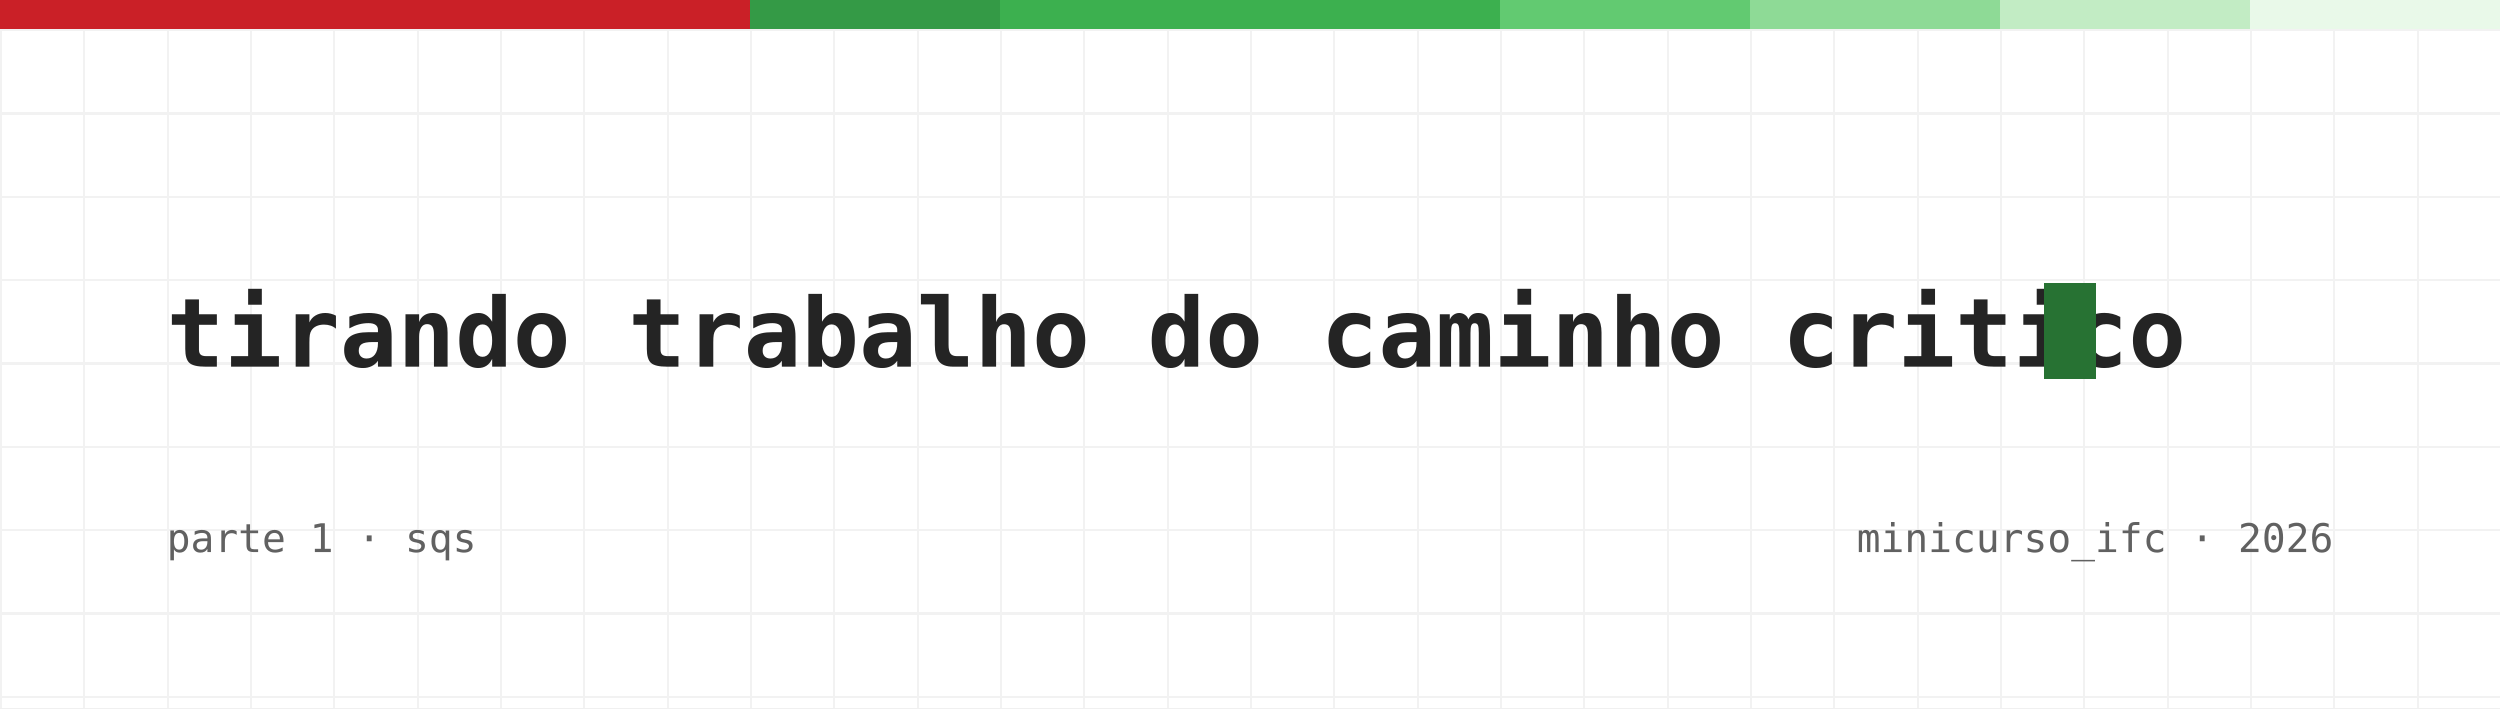
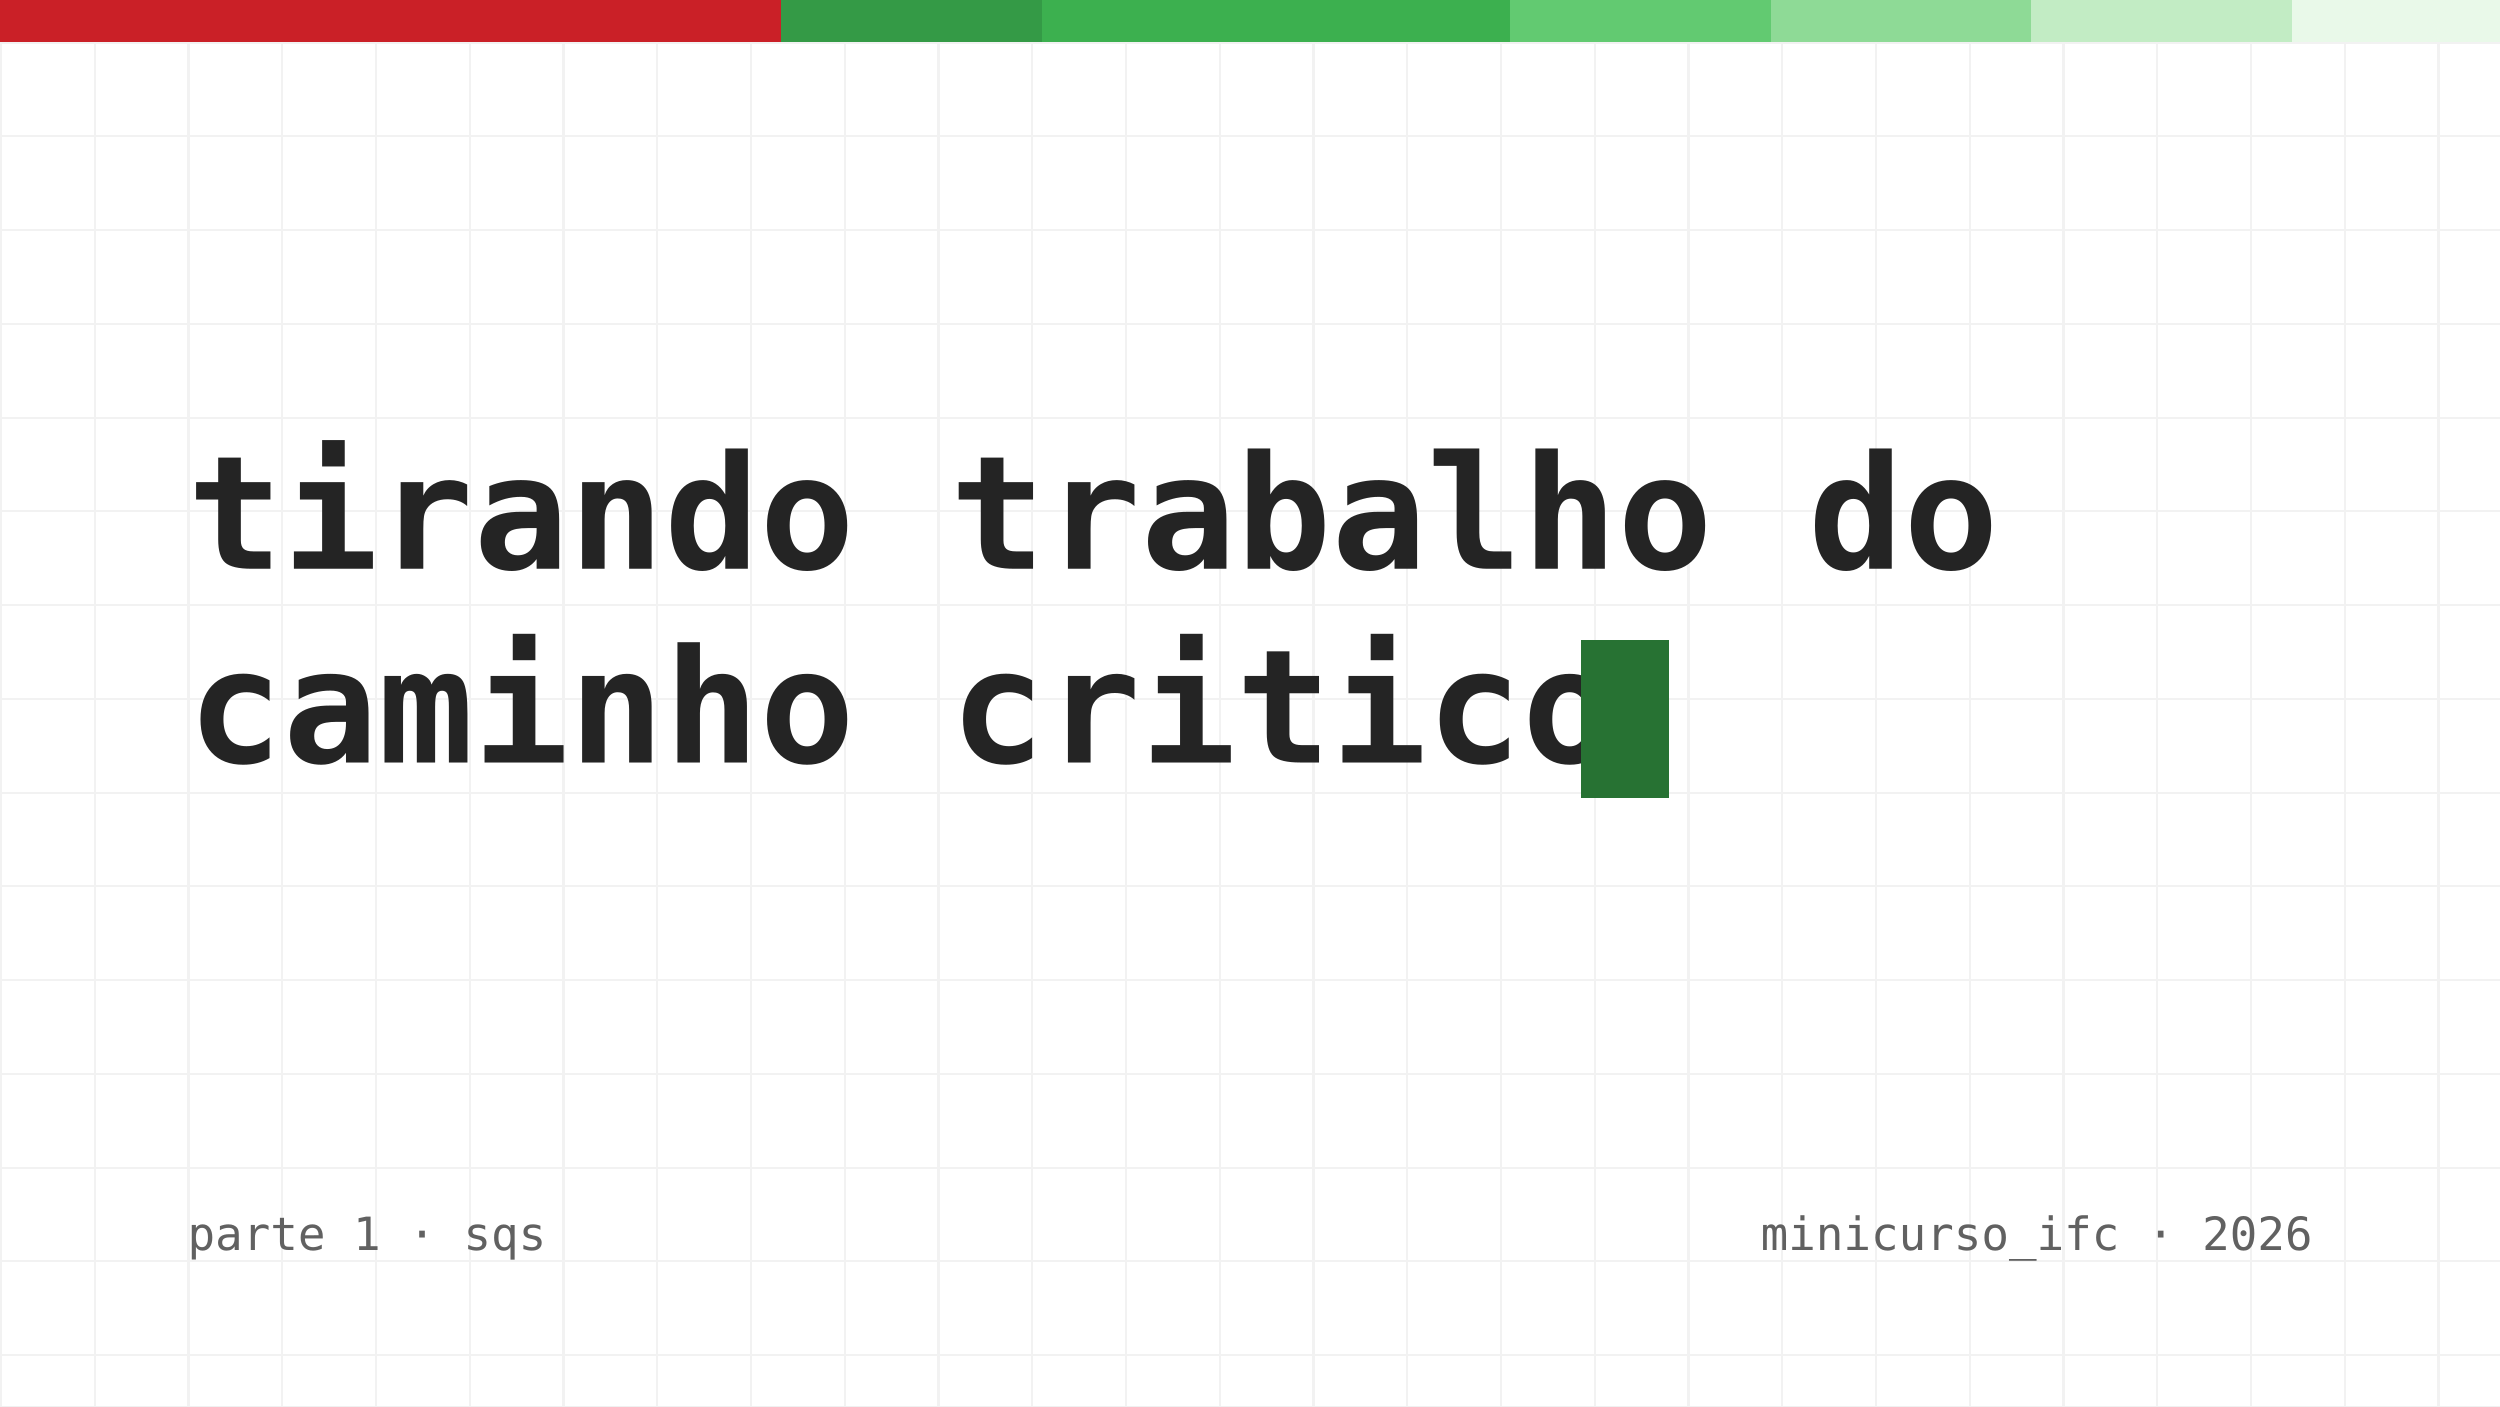
- <svg xmlns="http://www.w3.org/2000/svg" width="1200" height="340" viewBox="0 0 1200 340" shape-rendering="crispEdges">
-   <rect width="1200" height="340" fill="#ffffff" />
-   <rect x="0" y="14" width="1" height="326" fill="#f2f2f2" />
-   <rect x="40" y="14" width="1" height="326" fill="#f2f2f2" />
-   <rect x="80" y="14" width="1" height="326" fill="#f2f2f2" />
-   <rect x="120" y="14" width="1" height="326" fill="#f2f2f2" />
-   <rect x="160" y="14" width="1" height="326" fill="#f2f2f2" />
-   <rect x="200" y="14" width="1" height="326" fill="#f2f2f2" />
-   <rect x="240" y="14" width="1" height="326" fill="#f2f2f2" />
-   <rect x="280" y="14" width="1" height="326" fill="#f2f2f2" />
-   <rect x="320" y="14" width="1" height="326" fill="#f2f2f2" />
-   <rect x="360" y="14" width="1" height="326" fill="#f2f2f2" />
-   <rect x="400" y="14" width="1" height="326" fill="#f2f2f2" />
-   <rect x="440" y="14" width="1" height="326" fill="#f2f2f2" />
-   <rect x="480" y="14" width="1" height="326" fill="#f2f2f2" />
-   <rect x="520" y="14" width="1" height="326" fill="#f2f2f2" />
-   <rect x="560" y="14" width="1" height="326" fill="#f2f2f2" />
-   <rect x="600" y="14" width="1" height="326" fill="#f2f2f2" />
-   <rect x="640" y="14" width="1" height="326" fill="#f2f2f2" />
-   <rect x="680" y="14" width="1" height="326" fill="#f2f2f2" />
-   <rect x="720" y="14" width="1" height="326" fill="#f2f2f2" />
-   <rect x="760" y="14" width="1" height="326" fill="#f2f2f2" />
-   <rect x="800" y="14" width="1" height="326" fill="#f2f2f2" />
-   <rect x="840" y="14" width="1" height="326" fill="#f2f2f2" />
-   <rect x="880" y="14" width="1" height="326" fill="#f2f2f2" />
-   <rect x="920" y="14" width="1" height="326" fill="#f2f2f2" />
-   <rect x="960" y="14" width="1" height="326" fill="#f2f2f2" />
-   <rect x="1000" y="14" width="1" height="326" fill="#f2f2f2" />
-   <rect x="1040" y="14" width="1" height="326" fill="#f2f2f2" />
-   <rect x="1080" y="14" width="1" height="326" fill="#f2f2f2" />
-   <rect x="1120" y="14" width="1" height="326" fill="#f2f2f2" />
-   <rect x="1160" y="14" width="1" height="326" fill="#f2f2f2" />
-   <rect x="0" y="14" width="1200" height="1" fill="#f2f2f2" />
-   <rect x="0" y="54" width="1200" height="1" fill="#f2f2f2" />
-   <rect x="0" y="94" width="1200" height="1" fill="#f2f2f2" />
-   <rect x="0" y="134" width="1200" height="1" fill="#f2f2f2" />
-   <rect x="0" y="174" width="1200" height="1" fill="#f2f2f2" />
-   <rect x="0" y="214" width="1200" height="1" fill="#f2f2f2" />
-   <rect x="0" y="254" width="1200" height="1" fill="#f2f2f2" />
-   <rect x="0" y="294" width="1200" height="1" fill="#f2f2f2" />
-   <rect x="0" y="334" width="1200" height="1" fill="#f2f2f2" />
-   <rect x="0" y="0" width="24" height="14" fill="#ca2027" />
-   <rect x="24" y="0" width="24" height="14" fill="#ca2027" />
-   <rect x="48" y="0" width="24" height="14" fill="#ca2027" />
-   <rect x="72" y="0" width="24" height="14" fill="#ca2027" />
-   <rect x="96" y="0" width="24" height="14" fill="#ca2027" />
-   <rect x="120" y="0" width="24" height="14" fill="#ca2027" />
-   <rect x="144" y="0" width="24" height="14" fill="#ca2027" />
-   <rect x="168" y="0" width="24" height="14" fill="#ca2027" />
-   <rect x="192" y="0" width="24" height="14" fill="#ca2027" />
-   <rect x="216" y="0" width="24" height="14" fill="#ca2027" />
-   <rect x="240" y="0" width="24" height="14" fill="#ca2027" />
-   <rect x="264" y="0" width="24" height="14" fill="#ca2027" />
-   <rect x="288" y="0" width="24" height="14" fill="#ca2027" />
-   <rect x="312" y="0" width="24" height="14" fill="#ca2027" />
-   <rect x="336" y="0" width="24" height="14" fill="#ca2027" />
-   <rect x="360" y="0" width="24" height="14" fill="#349a46" />
-   <rect x="384" y="0" width="24" height="14" fill="#349a46" />
-   <rect x="408" y="0" width="24" height="14" fill="#349a46" />
-   <rect x="432" y="0" width="24" height="14" fill="#349a46" />
-   <rect x="456" y="0" width="24" height="14" fill="#349a46" />
-   <rect x="480" y="0" width="24" height="14" fill="#3cb04f" />
-   <rect x="504" y="0" width="24" height="14" fill="#3cb04f" />
-   <rect x="528" y="0" width="24" height="14" fill="#3cb04f" />
-   <rect x="552" y="0" width="24" height="14" fill="#3cb04f" />
-   <rect x="576" y="0" width="24" height="14" fill="#3cb04f" />
-   <rect x="600" y="0" width="24" height="14" fill="#3cb04f" />
-   <rect x="624" y="0" width="24" height="14" fill="#3cb04f" />
-   <rect x="648" y="0" width="24" height="14" fill="#3cb04f" />
-   <rect x="672" y="0" width="24" height="14" fill="#3cb04f" />
-   <rect x="696" y="0" width="24" height="14" fill="#3cb04f" />
-   <rect x="720" y="0" width="24" height="14" fill="#62ca71" />
-   <rect x="744" y="0" width="24" height="14" fill="#62ca71" />
-   <rect x="768" y="0" width="24" height="14" fill="#62ca71" />
-   <rect x="792" y="0" width="24" height="14" fill="#62ca71" />
-   <rect x="816" y="0" width="24" height="14" fill="#62ca71" />
-   <rect x="840" y="0" width="24" height="14" fill="#8eda96" />
-   <rect x="864" y="0" width="24" height="14" fill="#8eda96" />
-   <rect x="888" y="0" width="24" height="14" fill="#8eda96" />
-   <rect x="912" y="0" width="24" height="14" fill="#8eda96" />
-   <rect x="936" y="0" width="24" height="14" fill="#8eda96" />
-   <rect x="960" y="0" width="24" height="14" fill="#c2ecc4" />
-   <rect x="984" y="0" width="24" height="14" fill="#c2ecc4" />
-   <rect x="1008" y="0" width="24" height="14" fill="#c2ecc4" />
-   <rect x="1032" y="0" width="24" height="14" fill="#c2ecc4" />
-   <rect x="1056" y="0" width="24" height="14" fill="#c2ecc4" />
-   <rect x="1080" y="0" width="24" height="14" fill="#e9f9e9" />
-   <rect x="1104" y="0" width="24" height="14" fill="#e9f9e9" />
-   <rect x="1128" y="0" width="24" height="14" fill="#e9f9e9" />
-   <rect x="1152" y="0" width="24" height="14" fill="#e9f9e9" />
-   <rect x="1176" y="0" width="24" height="14" fill="#e9f9e9" />
-   <text x="80" y="176" font-family="Cascadia Mono,JetBrains Mono,Consolas,ui-monospace,monospace" font-size="46" font-weight="700" fill="#242424">tirando trabalho do caminho critico</text>
-   <rect x="981" y="136" width="25" height="46" fill="#277233" />
-   <text x="80" y="265" font-family="Cascadia Mono,JetBrains Mono,Consolas,ui-monospace,monospace" font-size="19" fill="#616161">parte 1 · sqs</text>
-   <text x="1120" y="265" font-family="Cascadia Mono,JetBrains Mono,Consolas,ui-monospace,monospace" font-size="19" fill="#616161" text-anchor="end">minicurso_ifc · 2026</text>
+ <svg xmlns="http://www.w3.org/2000/svg" width="1200" height="675" viewBox="0 0 1200 675" shape-rendering="crispEdges">
+   <rect width="1200" height="675" fill="#ffffff" />
+   <rect x="0" y="20" width="1" height="655" fill="#f2f2f2" />
+   <rect x="45" y="20" width="1" height="655" fill="#f2f2f2" />
+   <rect x="90" y="20" width="1" height="655" fill="#f2f2f2" />
+   <rect x="135" y="20" width="1" height="655" fill="#f2f2f2" />
+   <rect x="180" y="20" width="1" height="655" fill="#f2f2f2" />
+   <rect x="225" y="20" width="1" height="655" fill="#f2f2f2" />
+   <rect x="270" y="20" width="1" height="655" fill="#f2f2f2" />
+   <rect x="315" y="20" width="1" height="655" fill="#f2f2f2" />
+   <rect x="360" y="20" width="1" height="655" fill="#f2f2f2" />
+   <rect x="405" y="20" width="1" height="655" fill="#f2f2f2" />
+   <rect x="450" y="20" width="1" height="655" fill="#f2f2f2" />
+   <rect x="495" y="20" width="1" height="655" fill="#f2f2f2" />
+   <rect x="540" y="20" width="1" height="655" fill="#f2f2f2" />
+   <rect x="585" y="20" width="1" height="655" fill="#f2f2f2" />
+   <rect x="630" y="20" width="1" height="655" fill="#f2f2f2" />
+   <rect x="675" y="20" width="1" height="655" fill="#f2f2f2" />
+   <rect x="720" y="20" width="1" height="655" fill="#f2f2f2" />
+   <rect x="765" y="20" width="1" height="655" fill="#f2f2f2" />
+   <rect x="810" y="20" width="1" height="655" fill="#f2f2f2" />
+   <rect x="855" y="20" width="1" height="655" fill="#f2f2f2" />
+   <rect x="900" y="20" width="1" height="655" fill="#f2f2f2" />
+   <rect x="945" y="20" width="1" height="655" fill="#f2f2f2" />
+   <rect x="990" y="20" width="1" height="655" fill="#f2f2f2" />
+   <rect x="1035" y="20" width="1" height="655" fill="#f2f2f2" />
+   <rect x="1080" y="20" width="1" height="655" fill="#f2f2f2" />
+   <rect x="1125" y="20" width="1" height="655" fill="#f2f2f2" />
+   <rect x="1170" y="20" width="1" height="655" fill="#f2f2f2" />
+   <rect x="0" y="20" width="1200" height="1" fill="#f2f2f2" />
+   <rect x="0" y="65" width="1200" height="1" fill="#f2f2f2" />
+   <rect x="0" y="110" width="1200" height="1" fill="#f2f2f2" />
+   <rect x="0" y="155" width="1200" height="1" fill="#f2f2f2" />
+   <rect x="0" y="200" width="1200" height="1" fill="#f2f2f2" />
+   <rect x="0" y="245" width="1200" height="1" fill="#f2f2f2" />
+   <rect x="0" y="290" width="1200" height="1" fill="#f2f2f2" />
+   <rect x="0" y="335" width="1200" height="1" fill="#f2f2f2" />
+   <rect x="0" y="380" width="1200" height="1" fill="#f2f2f2" />
+   <rect x="0" y="425" width="1200" height="1" fill="#f2f2f2" />
+   <rect x="0" y="470" width="1200" height="1" fill="#f2f2f2" />
+   <rect x="0" y="515" width="1200" height="1" fill="#f2f2f2" />
+   <rect x="0" y="560" width="1200" height="1" fill="#f2f2f2" />
+   <rect x="0" y="605" width="1200" height="1" fill="#f2f2f2" />
+   <rect x="0" y="650" width="1200" height="1" fill="#f2f2f2" />
+   <rect x="0" y="0" width="25" height="20" fill="#ca2027" />
+   <rect x="25" y="0" width="25" height="20" fill="#ca2027" />
+   <rect x="50" y="0" width="25" height="20" fill="#ca2027" />
+   <rect x="75" y="0" width="25" height="20" fill="#ca2027" />
+   <rect x="100" y="0" width="25" height="20" fill="#ca2027" />
+   <rect x="125" y="0" width="25" height="20" fill="#ca2027" />
+   <rect x="150" y="0" width="25" height="20" fill="#ca2027" />
+   <rect x="175" y="0" width="25" height="20" fill="#ca2027" />
+   <rect x="200" y="0" width="25" height="20" fill="#ca2027" />
+   <rect x="225" y="0" width="25" height="20" fill="#ca2027" />
+   <rect x="250" y="0" width="25" height="20" fill="#ca2027" />
+   <rect x="275" y="0" width="25" height="20" fill="#ca2027" />
+   <rect x="300" y="0" width="25" height="20" fill="#ca2027" />
+   <rect x="325" y="0" width="25" height="20" fill="#ca2027" />
+   <rect x="350" y="0" width="25" height="20" fill="#ca2027" />
+   <rect x="375" y="0" width="25" height="20" fill="#349a46" />
+   <rect x="400" y="0" width="25" height="20" fill="#349a46" />
+   <rect x="425" y="0" width="25" height="20" fill="#349a46" />
+   <rect x="450" y="0" width="25" height="20" fill="#349a46" />
+   <rect x="475" y="0" width="25" height="20" fill="#349a46" />
+   <rect x="500" y="0" width="25" height="20" fill="#3cb04f" />
+   <rect x="525" y="0" width="25" height="20" fill="#3cb04f" />
+   <rect x="550" y="0" width="25" height="20" fill="#3cb04f" />
+   <rect x="575" y="0" width="25" height="20" fill="#3cb04f" />
+   <rect x="600" y="0" width="25" height="20" fill="#3cb04f" />
+   <rect x="625" y="0" width="25" height="20" fill="#3cb04f" />
+   <rect x="650" y="0" width="25" height="20" fill="#3cb04f" />
+   <rect x="675" y="0" width="25" height="20" fill="#3cb04f" />
+   <rect x="700" y="0" width="25" height="20" fill="#3cb04f" />
+   <rect x="725" y="0" width="25" height="20" fill="#62ca71" />
+   <rect x="750" y="0" width="25" height="20" fill="#62ca71" />
+   <rect x="775" y="0" width="25" height="20" fill="#62ca71" />
+   <rect x="800" y="0" width="25" height="20" fill="#62ca71" />
+   <rect x="825" y="0" width="25" height="20" fill="#62ca71" />
+   <rect x="850" y="0" width="25" height="20" fill="#8eda96" />
+   <rect x="875" y="0" width="25" height="20" fill="#8eda96" />
+   <rect x="900" y="0" width="25" height="20" fill="#8eda96" />
+   <rect x="925" y="0" width="25" height="20" fill="#8eda96" />
+   <rect x="950" y="0" width="25" height="20" fill="#8eda96" />
+   <rect x="975" y="0" width="25" height="20" fill="#c2ecc4" />
+   <rect x="1000" y="0" width="25" height="20" fill="#c2ecc4" />
+   <rect x="1025" y="0" width="25" height="20" fill="#c2ecc4" />
+   <rect x="1050" y="0" width="25" height="20" fill="#c2ecc4" />
+   <rect x="1075" y="0" width="25" height="20" fill="#c2ecc4" />
+   <rect x="1100" y="0" width="25" height="20" fill="#e9f9e9" />
+   <rect x="1125" y="0" width="25" height="20" fill="#e9f9e9" />
+   <rect x="1150" y="0" width="25" height="20" fill="#e9f9e9" />
+   <rect x="1175" y="0" width="25" height="20" fill="#e9f9e9" />
+   <text x="90" y="273" font-family="Cascadia Mono,JetBrains Mono,Consolas,ui-monospace,monospace" font-size="76" font-weight="700" fill="#242424">tirando trabalho do</text>
+   <text x="90" y="366" font-family="Cascadia Mono,JetBrains Mono,Consolas,ui-monospace,monospace" font-size="76" font-weight="700" fill="#242424">caminho critico</text>
+   <rect x="759" y="307" width="42" height="76" fill="#277233" />
+   <text x="90" y="600" font-family="Cascadia Mono,JetBrains Mono,Consolas,ui-monospace,monospace" font-size="22" fill="#616161">parte 1 · sqs</text>
+   <text x="1110" y="600" font-family="Cascadia Mono,JetBrains Mono,Consolas,ui-monospace,monospace" font-size="22" fill="#616161" text-anchor="end">minicurso_ifc · 2026</text>
</svg>
